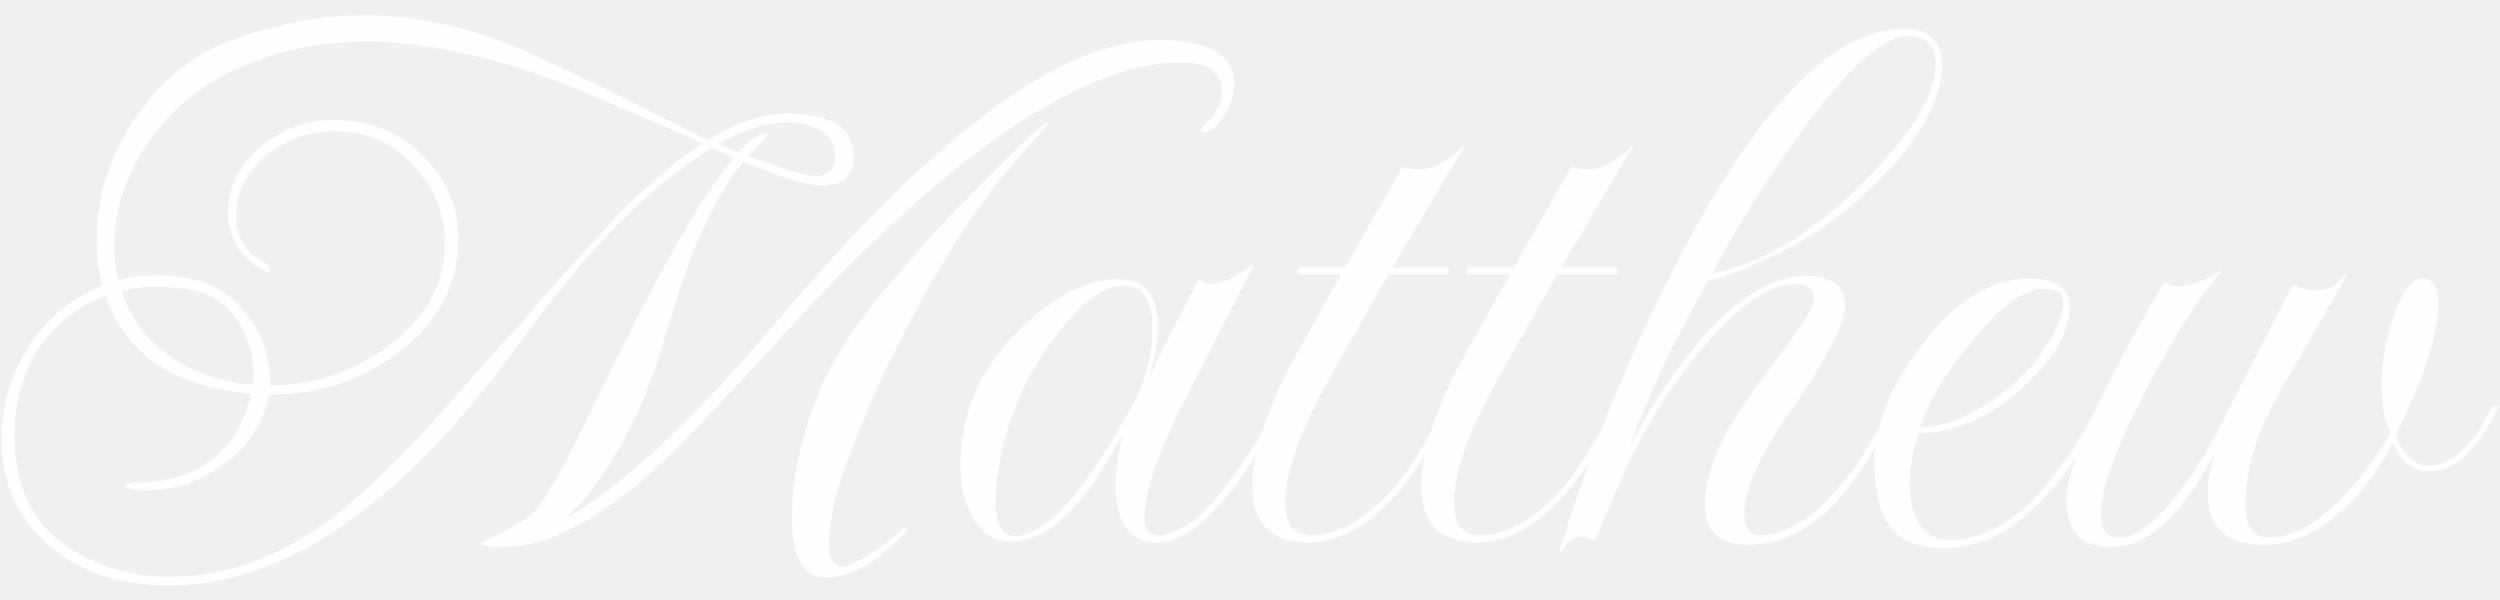
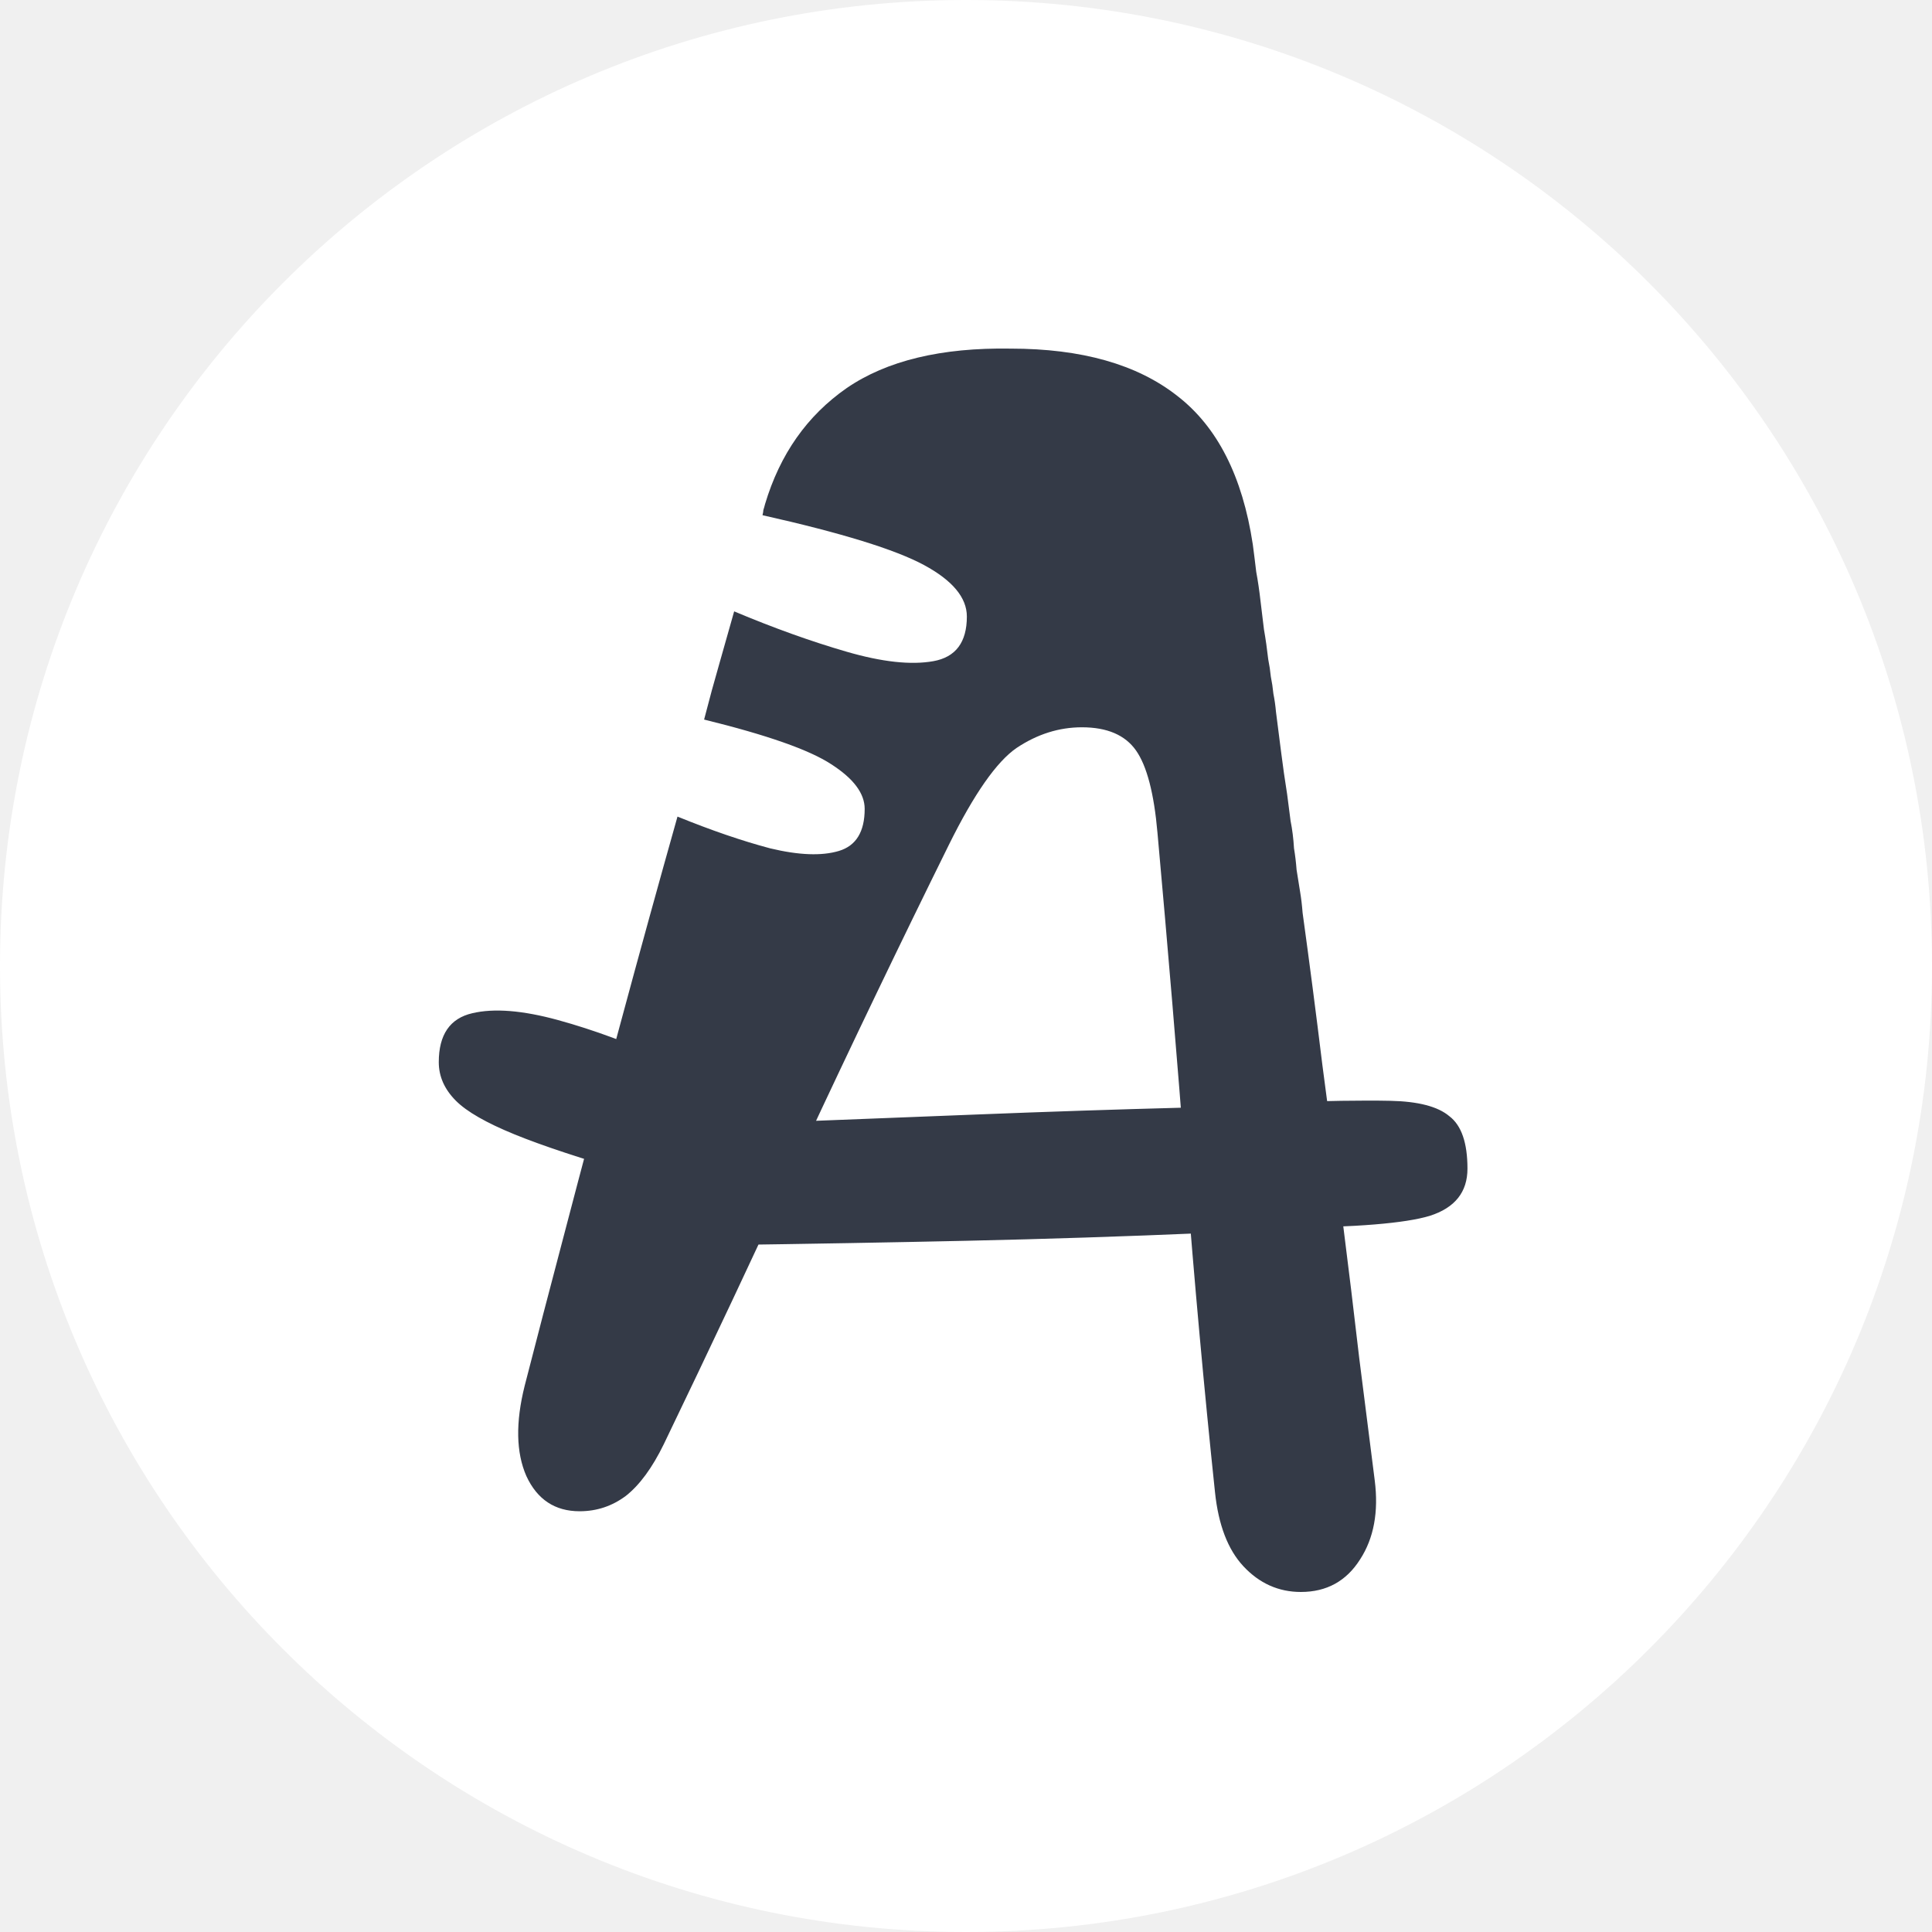
- <svg xmlns="http://www.w3.org/2000/svg" width="125" height="30" viewBox="0 0 125 30" fill="none">
-   <path d="M8.44 29.28C6.093 29.28 4.147 28.653 2.6 27.4C0.92 26.04 0.08 24.227 0.08 21.96C0.08 20.28 0.533 18.733 1.44 17.32C2.347 15.907 3.573 14.893 5.12 14.28C4.933 13.613 4.84 12.853 4.84 12C4.84 9.76 5.493 7.707 6.8 5.84C8.16 3.867 9.88 2.547 11.96 1.88C14.093 1.133 16.227 0.76 18.36 0.76C19.667 0.76 21.053 0.933 22.52 1.28C23.987 1.627 25.533 2.187 27.16 2.96C28.547 3.6 29.92 4.267 31.28 4.96C32.64 5.627 34.013 6.307 35.4 7C36.813 6.12 38.133 5.68 39.36 5.68C41.573 5.68 42.68 6.4 42.68 7.84C42.68 8.8 42.147 9.28 41.08 9.28C40.387 9.28 39.08 8.88 37.16 8.08C35.8 9.787 34.667 12.173 33.76 15.24C33.653 15.587 33.52 16 33.36 16.48C33.227 16.96 33.053 17.533 32.84 18.2C32.147 20.147 31.387 21.773 30.56 23.08C29.76 24.387 28.933 25.373 28.08 26.04C31.04 24.387 34.613 21.08 38.8 16.12C46.72 6.707 53.093 2 57.92 2C60.453 2 61.72 2.733 61.72 4.2C61.72 4.6 61.573 5.093 61.28 5.68C60.907 6.293 60.56 6.6 60.24 6.6C60.107 6.6 60.04 6.56 60.04 6.48C60.04 6.48 60.08 6.427 60.16 6.32C60.267 6.213 60.4 6.067 60.56 5.88C60.907 5.48 61.08 5.04 61.08 4.56C61.08 3.6 60.413 3.12 59.08 3.12C57.507 3.12 55.747 3.587 53.8 4.52C49.507 6.6 44.493 10.827 38.76 17.2C35.8 20.427 33.76 22.547 32.64 23.56C29.787 26.093 27.28 27.36 25.12 27.36C24.773 27.36 24.413 27.32 24.04 27.24L24 27.2C24 27.147 24.44 26.92 25.32 26.52C25.507 26.413 25.693 26.307 25.88 26.2C26.093 26.067 26.293 25.933 26.48 25.8C26.96 25.427 27.747 24.16 28.84 22C29.213 21.253 29.573 20.52 29.92 19.8C30.267 19.08 30.613 18.36 30.96 17.64C31.413 16.787 31.853 15.933 32.28 15.08C32.733 14.227 33.187 13.387 33.64 12.56C34.2 11.547 34.733 10.653 35.24 9.88C35.773 9.08 36.253 8.413 36.68 7.88L35.6 7.4C32.56 9.24 29.413 12.413 26.16 16.92C20.213 25.16 14.307 29.28 8.44 29.28ZM8.48 28.84C11.04 28.84 13.533 28.013 15.96 26.36C16.813 25.773 17.72 25.027 18.68 24.12C19.667 23.213 20.72 22.133 21.84 20.88C22.32 20.347 22.907 19.68 23.6 18.88C24.32 18.08 25.16 17.147 26.12 16.08C26.813 15.28 27.507 14.48 28.2 13.68C28.92 12.88 29.64 12.093 30.36 11.32C31.213 10.387 32.04 9.587 32.84 8.92C33.64 8.227 34.4 7.64 35.12 7.16C33.147 6.28 31.48 5.56 30.12 5C28.76 4.413 27.707 3.987 26.96 3.72C25.387 3.187 23.88 2.787 22.44 2.52C21.027 2.227 19.667 2.08 18.36 2.08C16.2 2.08 14.213 2.453 12.4 3.2C10.507 3.947 8.933 5.133 7.68 6.76C6.373 8.467 5.72 10.32 5.72 12.32C5.72 12.613 5.733 12.907 5.76 13.2C5.813 13.467 5.867 13.733 5.92 14C6.56 13.84 7.2 13.76 7.84 13.76C8.133 13.76 8.4 13.773 8.64 13.8C8.907 13.827 9.173 13.867 9.44 13.92C10.693 14.16 11.693 14.8 12.44 15.84C13.213 16.907 13.56 18.053 13.48 19.28C15.64 19.253 17.6 18.613 19.36 17.36C21.28 15.947 22.24 14.213 22.24 12.16C22.24 10.613 21.693 9.293 20.6 8.2C19.587 7.107 18.28 6.56 16.68 6.56C15.48 6.56 14.373 6.947 13.36 7.72C12.32 8.6 11.8 9.627 11.8 10.8C11.8 11.867 12.267 12.64 13.2 13.12V13.16C13.387 13.187 13.48 13.32 13.48 13.56C13.48 13.56 13.467 13.573 13.44 13.6C13.44 13.6 13.427 13.6 13.4 13.6C13.32 13.6 13.173 13.533 12.96 13.4C11.92 12.707 11.4 11.787 11.4 10.64C11.4 9.307 11.973 8.187 13.12 7.28C14.133 6.427 15.347 6 16.76 6C18.467 6 19.907 6.573 21.08 7.72C22.307 8.893 22.92 10.293 22.92 11.92C22.92 14.267 21.893 16.187 19.84 17.68C18 19.067 15.867 19.747 13.44 19.72C13.253 21.053 12.507 22.213 11.2 23.2C10.613 23.627 9.987 23.96 9.32 24.2C8.653 24.413 7.947 24.52 7.2 24.52C6.587 24.52 6.28 24.44 6.28 24.28C6.28 24.173 6.56 24.12 7.12 24.12C7.28 24.12 7.467 24.107 7.68 24.08C7.92 24.053 8.173 24.013 8.44 23.96C10.627 23.48 12 22.053 12.56 19.68C8.72 19.36 6.293 17.733 5.28 14.8C3.867 15.307 2.733 16.213 1.88 17.52C1.107 18.773 0.72 20.187 0.72 21.76C0.72 22.16 0.747 22.56 0.8 22.96C0.853 23.333 0.933 23.72 1.04 24.12C1.44 25.613 2.4 26.8 3.92 27.68C5.333 28.453 6.853 28.84 8.48 28.84ZM41.32 28.88C40.173 28.88 39.6 27.893 39.6 25.92C39.6 23.547 40.2 21.12 41.4 18.64C41.88 17.68 42.627 16.533 43.64 15.2C44.04 14.693 44.467 14.187 44.92 13.68C45.373 13.147 45.867 12.587 46.4 12C46.693 11.653 47.093 11.227 47.6 10.72C48.107 10.187 48.707 9.56 49.4 8.84C51.213 7.027 52.213 6.12 52.4 6.12C52.453 6.12 52.413 6.2 52.28 6.36C52.253 6.413 52.173 6.507 52.04 6.64C51.933 6.773 51.773 6.947 51.56 7.16C50.413 8.387 49.293 9.827 48.2 11.48C47.48 12.547 46.773 13.72 46.08 15C45.387 16.253 44.693 17.613 44 19.08C43.173 20.92 42.533 22.52 42.08 23.88C41.653 25.213 41.44 26.32 41.44 27.2C41.44 27.947 41.667 28.32 42.12 28.32C42.36 28.32 42.853 28.093 43.6 27.64C44.293 27.187 44.747 26.827 44.96 26.56C45.04 26.453 45.147 26.4 45.28 26.4C45.333 26.453 45.36 26.493 45.36 26.52C45.36 26.547 45.333 26.587 45.28 26.64C43.84 28.133 42.52 28.88 41.32 28.88ZM40.76 8.8C41.427 8.8 41.76 8.467 41.76 7.8C41.76 7.24 41.493 6.8 40.96 6.48C40.48 6.24 39.947 6.12 39.36 6.12C38.347 6.12 37.2 6.48 35.92 7.2C36.107 7.28 36.28 7.36 36.44 7.44C36.6 7.493 36.76 7.547 36.92 7.6C37.507 6.987 37.973 6.68 38.32 6.68C38.373 6.68 38.4 6.693 38.4 6.72C38.267 6.88 38.12 7.053 37.96 7.24C37.8 7.4 37.613 7.587 37.4 7.8C38.307 8.12 39.04 8.373 39.6 8.56C40.16 8.72 40.547 8.8 40.76 8.8ZM12.64 19.24C12.667 19.133 12.68 18.96 12.68 18.72C12.68 17.813 12.427 16.933 11.92 16.08C11.36 15.253 10.627 14.733 9.72 14.52C9.427 14.467 9.12 14.427 8.8 14.4C8.48 14.347 8.173 14.32 7.88 14.32C7.24 14.32 6.64 14.4 6.08 14.56C6.533 15.947 7.373 17.053 8.6 17.88C9.747 18.653 11.093 19.107 12.64 19.24ZM57.862 27.12C56.475 27.12 55.782 26.16 55.782 24.24C55.782 23.493 55.902 22.64 56.142 21.68C54.275 25.28 52.422 27.08 50.582 27.08C49.702 27.08 49.035 26.64 48.582 25.76C48.209 25.093 48.022 24.253 48.022 23.24C48.022 22.413 48.142 21.547 48.382 20.64C48.835 19.067 49.795 17.587 51.262 16.2C52.889 14.707 54.435 13.96 55.902 13.96C57.235 13.96 57.902 14.76 57.902 16.36C57.902 17.053 57.755 17.867 57.462 18.8L59.902 14H60.022C60.102 14.133 60.275 14.2 60.542 14.2C61.075 14.2 61.755 13.88 62.582 13.24L62.662 13.32L59.262 19.96C57.902 22.6 57.222 24.6 57.222 25.96C57.222 26.493 57.462 26.76 57.942 26.76C58.262 26.76 58.648 26.64 59.102 26.4C59.555 26.16 60.035 25.76 60.542 25.2C61.182 24.453 61.728 23.747 62.182 23.08C62.662 22.387 63.209 21.453 63.822 20.28C63.902 20.147 63.982 20.08 64.062 20.08C64.222 20.08 64.222 20.213 64.062 20.48C63.582 21.387 63.062 22.293 62.502 23.2C61.968 24.08 61.315 24.907 60.542 25.68C59.582 26.64 58.688 27.12 57.862 27.12ZM50.742 26.8C52.235 26.8 54.155 24.693 56.502 20.48C57.248 19.147 57.622 17.8 57.622 16.44C57.622 15 57.155 14.28 56.222 14.28C55.209 14.28 54.062 15.12 52.782 16.8C52.275 17.493 51.835 18.173 51.462 18.84C51.115 19.507 50.835 20.147 50.622 20.76C50.062 22.36 49.782 23.8 49.782 25.08C49.782 26.227 50.102 26.8 50.742 26.8ZM65.459 27.12C63.566 27.12 62.619 26.187 62.619 24.32C62.619 22.853 63.166 21 64.259 18.76C64.312 18.653 64.566 18.187 65.019 17.36C65.499 16.507 66.179 15.293 67.059 13.72H64.979L64.899 13.64L64.939 13.4L64.979 13.36H67.259L70.139 8.32C70.379 8.427 70.659 8.48 70.979 8.48C71.352 8.48 71.752 8.347 72.179 8.08C72.632 7.84 72.939 7.573 73.099 7.28L73.219 7.32L69.619 13.36H72.379L72.419 13.4V13.64L72.339 13.72H69.419L66.699 18.52C65.072 21.373 64.259 23.573 64.259 25.12C64.259 26.213 64.686 26.76 65.539 26.76C66.872 26.76 68.219 26.013 69.579 24.52C69.952 24.12 70.392 23.52 70.899 22.72C71.406 21.92 71.832 21.16 72.179 20.44C72.232 20.307 72.299 20.267 72.379 20.32C72.486 20.347 72.512 20.427 72.459 20.56C72.059 21.36 71.632 22.12 71.179 22.84C70.752 23.56 70.259 24.227 69.699 24.84C68.312 26.36 66.899 27.12 65.459 27.12ZM73.897 27.12C72.003 27.12 71.057 26.187 71.057 24.32C71.057 22.853 71.603 21 72.697 18.76C72.75 18.653 73.003 18.187 73.457 17.36C73.937 16.507 74.617 15.293 75.497 13.72H73.417L73.337 13.64L73.377 13.4L73.417 13.36H75.697L78.577 8.32C78.817 8.427 79.097 8.48 79.417 8.48C79.79 8.48 80.19 8.347 80.617 8.08C81.07 7.84 81.377 7.573 81.537 7.28L81.657 7.32L78.057 13.36H80.817L80.857 13.4V13.64L80.777 13.72H77.857L75.137 18.52C73.51 21.373 72.697 23.573 72.697 25.12C72.697 26.213 73.123 26.76 73.977 26.76C75.31 26.76 76.657 26.013 78.017 24.52C78.39 24.12 78.83 23.52 79.337 22.72C79.843 21.92 80.27 21.16 80.617 20.44C80.67 20.307 80.737 20.267 80.817 20.32C80.923 20.347 80.95 20.427 80.897 20.56C80.497 21.36 80.07 22.12 79.617 22.84C79.19 23.56 78.697 24.227 78.137 24.84C76.75 26.36 75.337 27.12 73.897 27.12ZM78.054 27.64L77.974 27.6C79.574 22.267 81.694 17.133 84.334 12.2C88.174 5.027 91.801 1.44 95.214 1.44C96.467 1.44 97.094 2.053 97.094 3.28C97.094 4.747 96.267 6.427 94.614 8.32C93.227 9.84 91.747 11.067 90.174 12C88.947 12.72 87.534 13.36 85.934 13.92C85.694 14 85.521 14.027 85.414 14C84.587 15.467 83.841 16.893 83.174 18.28C82.534 19.667 81.961 21.027 81.454 22.36C82.574 20.227 83.774 18.427 85.054 16.96C86.894 14.853 88.627 13.8 90.254 13.8C91.587 13.8 92.254 14.28 92.254 15.24C92.254 16.173 91.361 17.92 89.574 20.48C88.001 22.693 87.214 24.453 87.214 25.76C87.214 26.427 87.507 26.76 88.094 26.76C88.547 26.76 89.067 26.613 89.654 26.32C90.241 26.027 90.854 25.547 91.494 24.88C92.321 23.973 92.947 23.133 93.374 22.36C93.827 21.587 94.227 20.88 94.574 20.24C94.654 20.107 94.734 20.053 94.814 20.08C94.894 20.107 94.907 20.187 94.854 20.32C94.454 21.147 93.974 22.013 93.414 22.92C92.881 23.8 92.321 24.547 91.734 25.16C90.987 25.96 90.241 26.507 89.494 26.8C88.774 27.093 88.067 27.24 87.374 27.24C85.961 27.24 85.254 26.56 85.254 25.2C85.254 24 85.721 22.613 86.654 21.04C86.867 20.693 87.187 20.213 87.614 19.6C88.067 18.987 88.627 18.24 89.294 17.36C90.227 16.107 90.694 15.293 90.694 14.92C90.694 14.44 90.387 14.2 89.774 14.2C88.601 14.2 87.201 15.093 85.574 16.88C84.481 18.08 83.467 19.48 82.534 21.08C82.107 21.8 81.667 22.653 81.214 23.64C80.761 24.627 80.281 25.747 79.774 27L79.694 27.04C79.481 26.907 79.281 26.84 79.094 26.84C78.614 26.84 78.267 27.107 78.054 27.64ZM85.614 13.64C85.721 13.64 85.827 13.627 85.934 13.6C86.547 13.467 87.174 13.253 87.814 12.96C88.481 12.667 89.147 12.307 89.814 11.88C90.534 11.4 91.254 10.853 91.974 10.24C92.694 9.6 93.414 8.88 94.134 8.08C95.894 6.16 96.774 4.533 96.774 3.2C96.774 2.267 96.307 1.8 95.374 1.8C94.147 1.8 92.334 3.453 89.934 6.76C89.214 7.773 88.481 8.853 87.734 10C87.014 11.147 86.307 12.36 85.614 13.64ZM97.202 27.4C95.895 27.4 94.989 27.04 94.482 26.32C93.975 25.573 93.722 24.533 93.722 23.2C93.722 21.28 94.522 19.28 96.122 17.2C97.829 15.013 99.602 13.92 101.442 13.92C102.802 13.92 103.482 14.387 103.482 15.32C103.482 16.467 102.856 17.667 101.602 18.92C99.816 20.733 97.936 21.64 95.962 21.64C95.642 22.467 95.482 23.293 95.482 24.12C95.482 25.027 95.656 25.733 96.002 26.24C96.349 26.747 96.856 27 97.522 27C98.216 27 98.936 26.813 99.682 26.44C100.429 26.04 101.069 25.573 101.602 25.04C102.056 24.587 102.562 23.973 103.122 23.2C103.709 22.4 104.296 21.427 104.882 20.28C104.962 20.147 105.042 20.08 105.122 20.08C105.282 20.08 105.282 20.213 105.122 20.48C104.669 21.387 104.176 22.253 103.642 23.08C103.136 23.907 102.456 24.707 101.602 25.48C101.096 25.987 100.456 26.44 99.682 26.84C98.909 27.213 98.082 27.4 97.202 27.4ZM96.002 21.36C97.469 21.36 99.109 20.573 100.922 19V18.96C101.429 18.533 101.909 17.947 102.362 17.2C102.896 16.373 103.162 15.667 103.162 15.08C103.162 14.653 102.842 14.44 102.202 14.44C101.189 14.44 99.962 15.347 98.522 17.16C97.856 17.96 97.322 18.707 96.922 19.4C96.522 20.093 96.216 20.747 96.002 21.36ZM105.594 27.36C104.074 27.36 103.314 26.587 103.314 25.04C103.314 23.333 104.94 19.693 108.194 14.12H108.274C108.46 14.253 108.687 14.32 108.954 14.32C109.514 14.32 110.207 14.053 111.034 13.52L111.074 13.6C110.007 14.773 108.767 16.707 107.354 19.4C105.807 22.333 105.034 24.44 105.034 25.72C105.034 26.493 105.34 26.88 105.954 26.88C106.834 26.88 107.887 26.053 109.114 24.4C109.94 23.28 110.674 22.053 111.314 20.72C111.687 20 112.14 19.107 112.674 18.04C113.234 16.947 113.887 15.693 114.634 14.28L114.714 14.24C115.06 14.427 115.407 14.52 115.754 14.52C116.394 14.52 116.887 14.253 117.234 13.72L117.314 13.8L114.034 19.52C112.86 21.573 112.274 23.467 112.274 25.2C112.274 26.32 112.647 26.88 113.394 26.88C115.34 26.88 117.394 25.133 119.554 21.64C119.234 21.16 119.074 20.373 119.074 19.28C119.074 18.96 119.087 18.64 119.114 18.32C119.167 17.973 119.22 17.627 119.274 17.28C119.407 16.587 119.607 15.933 119.874 15.32C120.274 14.387 120.7 13.92 121.154 13.92C121.66 13.92 121.914 14.36 121.914 15.24C121.914 15.987 121.727 16.92 121.354 18.04C121.007 19.16 120.487 20.387 119.794 21.72C119.874 22.067 120.06 22.413 120.354 22.76C120.674 23.107 121.034 23.28 121.434 23.28C122.58 23.28 123.62 22.333 124.554 20.44C124.634 20.28 124.714 20.227 124.794 20.28C124.9 20.333 124.914 20.427 124.834 20.56C124.327 21.547 123.807 22.293 123.274 22.8C122.767 23.307 122.167 23.56 121.474 23.56C120.647 23.56 120.034 23.093 119.634 22.16C119.287 22.827 118.9 23.453 118.474 24.04C118.047 24.6 117.58 25.107 117.074 25.56C115.847 26.68 114.554 27.24 113.194 27.24C111.327 27.24 110.394 26.387 110.394 24.68C110.394 24.387 110.42 24.08 110.474 23.76C110.527 23.413 110.607 23.067 110.714 22.72C109.06 25.813 107.354 27.36 105.594 27.36Z" fill="white" fill-opacity="0.933" />
+ <svg xmlns="http://www.w3.org/2000/svg" width="45" height="45" viewBox="0 0 45 45" fill="none">
+   <path d="M45 22.5C45 34.926 34.926 45 22.5 45C10.074 45 0 34.926 0 22.5C0 10.074 10.074 0 22.5 0C34.926 0 45 10.074 45 22.5Z" fill="white" />
+   <path d="M12.22 32.28C12.473 31.293 12.793 30.067 13.18 28.6C13.567 27.12 13.987 25.547 14.44 23.88C14.893 22.2 15.34 20.58 15.78 19.02C16.567 19.34 17.287 19.587 17.94 19.76C18.607 19.92 19.14 19.94 19.54 19.82C19.94 19.7 20.14 19.373 20.14 18.84C20.14 18.48 19.88 18.133 19.36 17.8C18.853 17.467 17.867 17.12 16.4 16.76C16.52 16.293 16.64 15.853 16.76 15.44C16.88 15.013 16.993 14.613 17.1 14.24C18.02 14.627 18.893 14.94 19.72 15.18C20.547 15.42 21.22 15.493 21.74 15.4C22.26 15.307 22.52 14.96 22.52 14.36C22.52 13.92 22.187 13.52 21.52 13.16C20.853 12.8 19.6 12.413 17.76 12C17.773 11.947 17.78 11.907 17.78 11.88C17.793 11.84 17.807 11.793 17.82 11.74C18.167 10.58 18.8 9.68 19.72 9.04C20.653 8.4 21.927 8.093 23.54 8.12C25.193 8.12 26.487 8.487 27.42 9.22C28.353 9.94 28.94 11.093 29.18 12.68C29.207 12.88 29.233 13.093 29.26 13.32C29.3 13.533 29.333 13.76 29.36 14C29.387 14.213 29.413 14.433 29.44 14.66C29.48 14.887 29.513 15.12 29.54 15.36C29.567 15.493 29.587 15.627 29.6 15.76C29.627 15.893 29.647 16.027 29.66 16.16C29.687 16.293 29.707 16.433 29.72 16.58C29.76 16.887 29.8 17.2 29.84 17.52C29.88 17.84 29.927 18.167 29.98 18.5C30.007 18.7 30.033 18.907 30.06 19.12C30.1 19.32 30.127 19.533 30.14 19.76C30.167 19.92 30.187 20.087 30.2 20.26C30.227 20.42 30.253 20.587 30.28 20.76C30.307 20.92 30.327 21.087 30.34 21.26C30.5 22.42 30.653 23.6 30.8 24.8C30.96 26 31.113 27.18 31.26 28.34C31.407 29.5 31.54 30.6 31.66 31.64C31.793 32.68 31.913 33.627 32.02 34.48C32.113 35.213 32 35.827 31.68 36.32C31.36 36.827 30.9 37.08 30.3 37.08C29.78 37.08 29.333 36.88 28.96 36.48C28.6 36.093 28.38 35.52 28.3 34.76C28.047 32.36 27.82 29.867 27.62 27.28C27.42 24.68 27.2 22.053 26.96 19.4C26.88 18.48 26.713 17.84 26.46 17.48C26.207 17.12 25.787 16.94 25.2 16.94C24.667 16.94 24.16 17.1 23.68 17.42C23.213 17.74 22.687 18.493 22.1 19.68C20.967 21.973 19.84 24.32 18.72 26.72C17.613 29.12 16.527 31.427 15.46 33.64C15.193 34.187 14.9 34.587 14.58 34.84C14.26 35.08 13.9 35.2 13.5 35.2C12.927 35.2 12.513 34.927 12.26 34.38C12.02 33.833 12.007 33.133 12.22 32.28ZM16.86 29L17.62 26.16C19.327 26.093 21.027 26.027 22.72 25.96C24.413 25.893 26.02 25.84 27.54 25.8C28.18 25.773 28.707 25.873 29.12 26.1C29.533 26.313 29.74 26.667 29.74 27.16C29.74 27.693 29.593 28.08 29.3 28.32C29.02 28.56 28.607 28.693 28.06 28.72C26.193 28.8 24.347 28.86 22.52 28.9C20.693 28.94 18.807 28.973 16.86 29ZM30.34 32.76C29.98 32.76 29.66 32.647 29.38 32.42C29.113 32.193 28.98 31.88 28.98 31.48C28.98 31.08 29.1 30.773 29.34 30.56C29.593 30.347 29.927 30.24 30.34 30.24C30.42 30.24 30.533 30.24 30.68 30.24C30.827 30.24 30.967 30.24 31.1 30.24V32.76C30.98 32.773 30.853 32.78 30.72 32.78C30.587 32.767 30.46 32.76 30.34 32.76ZM14.76 27.34C13.56 26.993 12.633 26.687 11.98 26.42C11.327 26.153 10.873 25.893 10.62 25.64C10.353 25.373 10.22 25.073 10.22 24.74C10.22 24.1 10.48 23.72 11 23.6C11.507 23.48 12.173 23.533 13 23.76C13.827 23.987 14.693 24.307 15.6 24.72L14.76 27.34ZM15.9 29.68C15.567 29.573 15.28 29.46 15.04 29.34C14.813 29.22 14.64 29.08 14.52 28.92C14.4 28.76 14.34 28.56 14.34 28.32C14.34 27.813 14.433 27.413 14.62 27.12C14.807 26.827 15.073 26.647 15.42 26.58C15.78 26.513 16.22 26.573 16.74 26.76L15.9 29.68ZM28.46 24.28L28.18 21.52C28.66 21.467 29.053 21.467 29.36 21.52C29.667 21.573 29.893 21.72 30.04 21.96C30.187 22.187 30.26 22.547 30.26 23.04C30.26 23.52 30.107 23.827 29.8 23.96C29.493 24.093 29.047 24.2 28.46 24.28ZM29.88 28.6L29.74 25.68C30.86 25.64 31.74 25.627 32.38 25.64C33.033 25.653 33.493 25.773 33.76 26C34.04 26.213 34.18 26.62 34.18 27.22C34.18 27.767 33.887 28.133 33.3 28.32C32.727 28.493 31.587 28.587 29.88 28.6Z" fill="#111827" fill-opacity="0.85" />
</svg>
